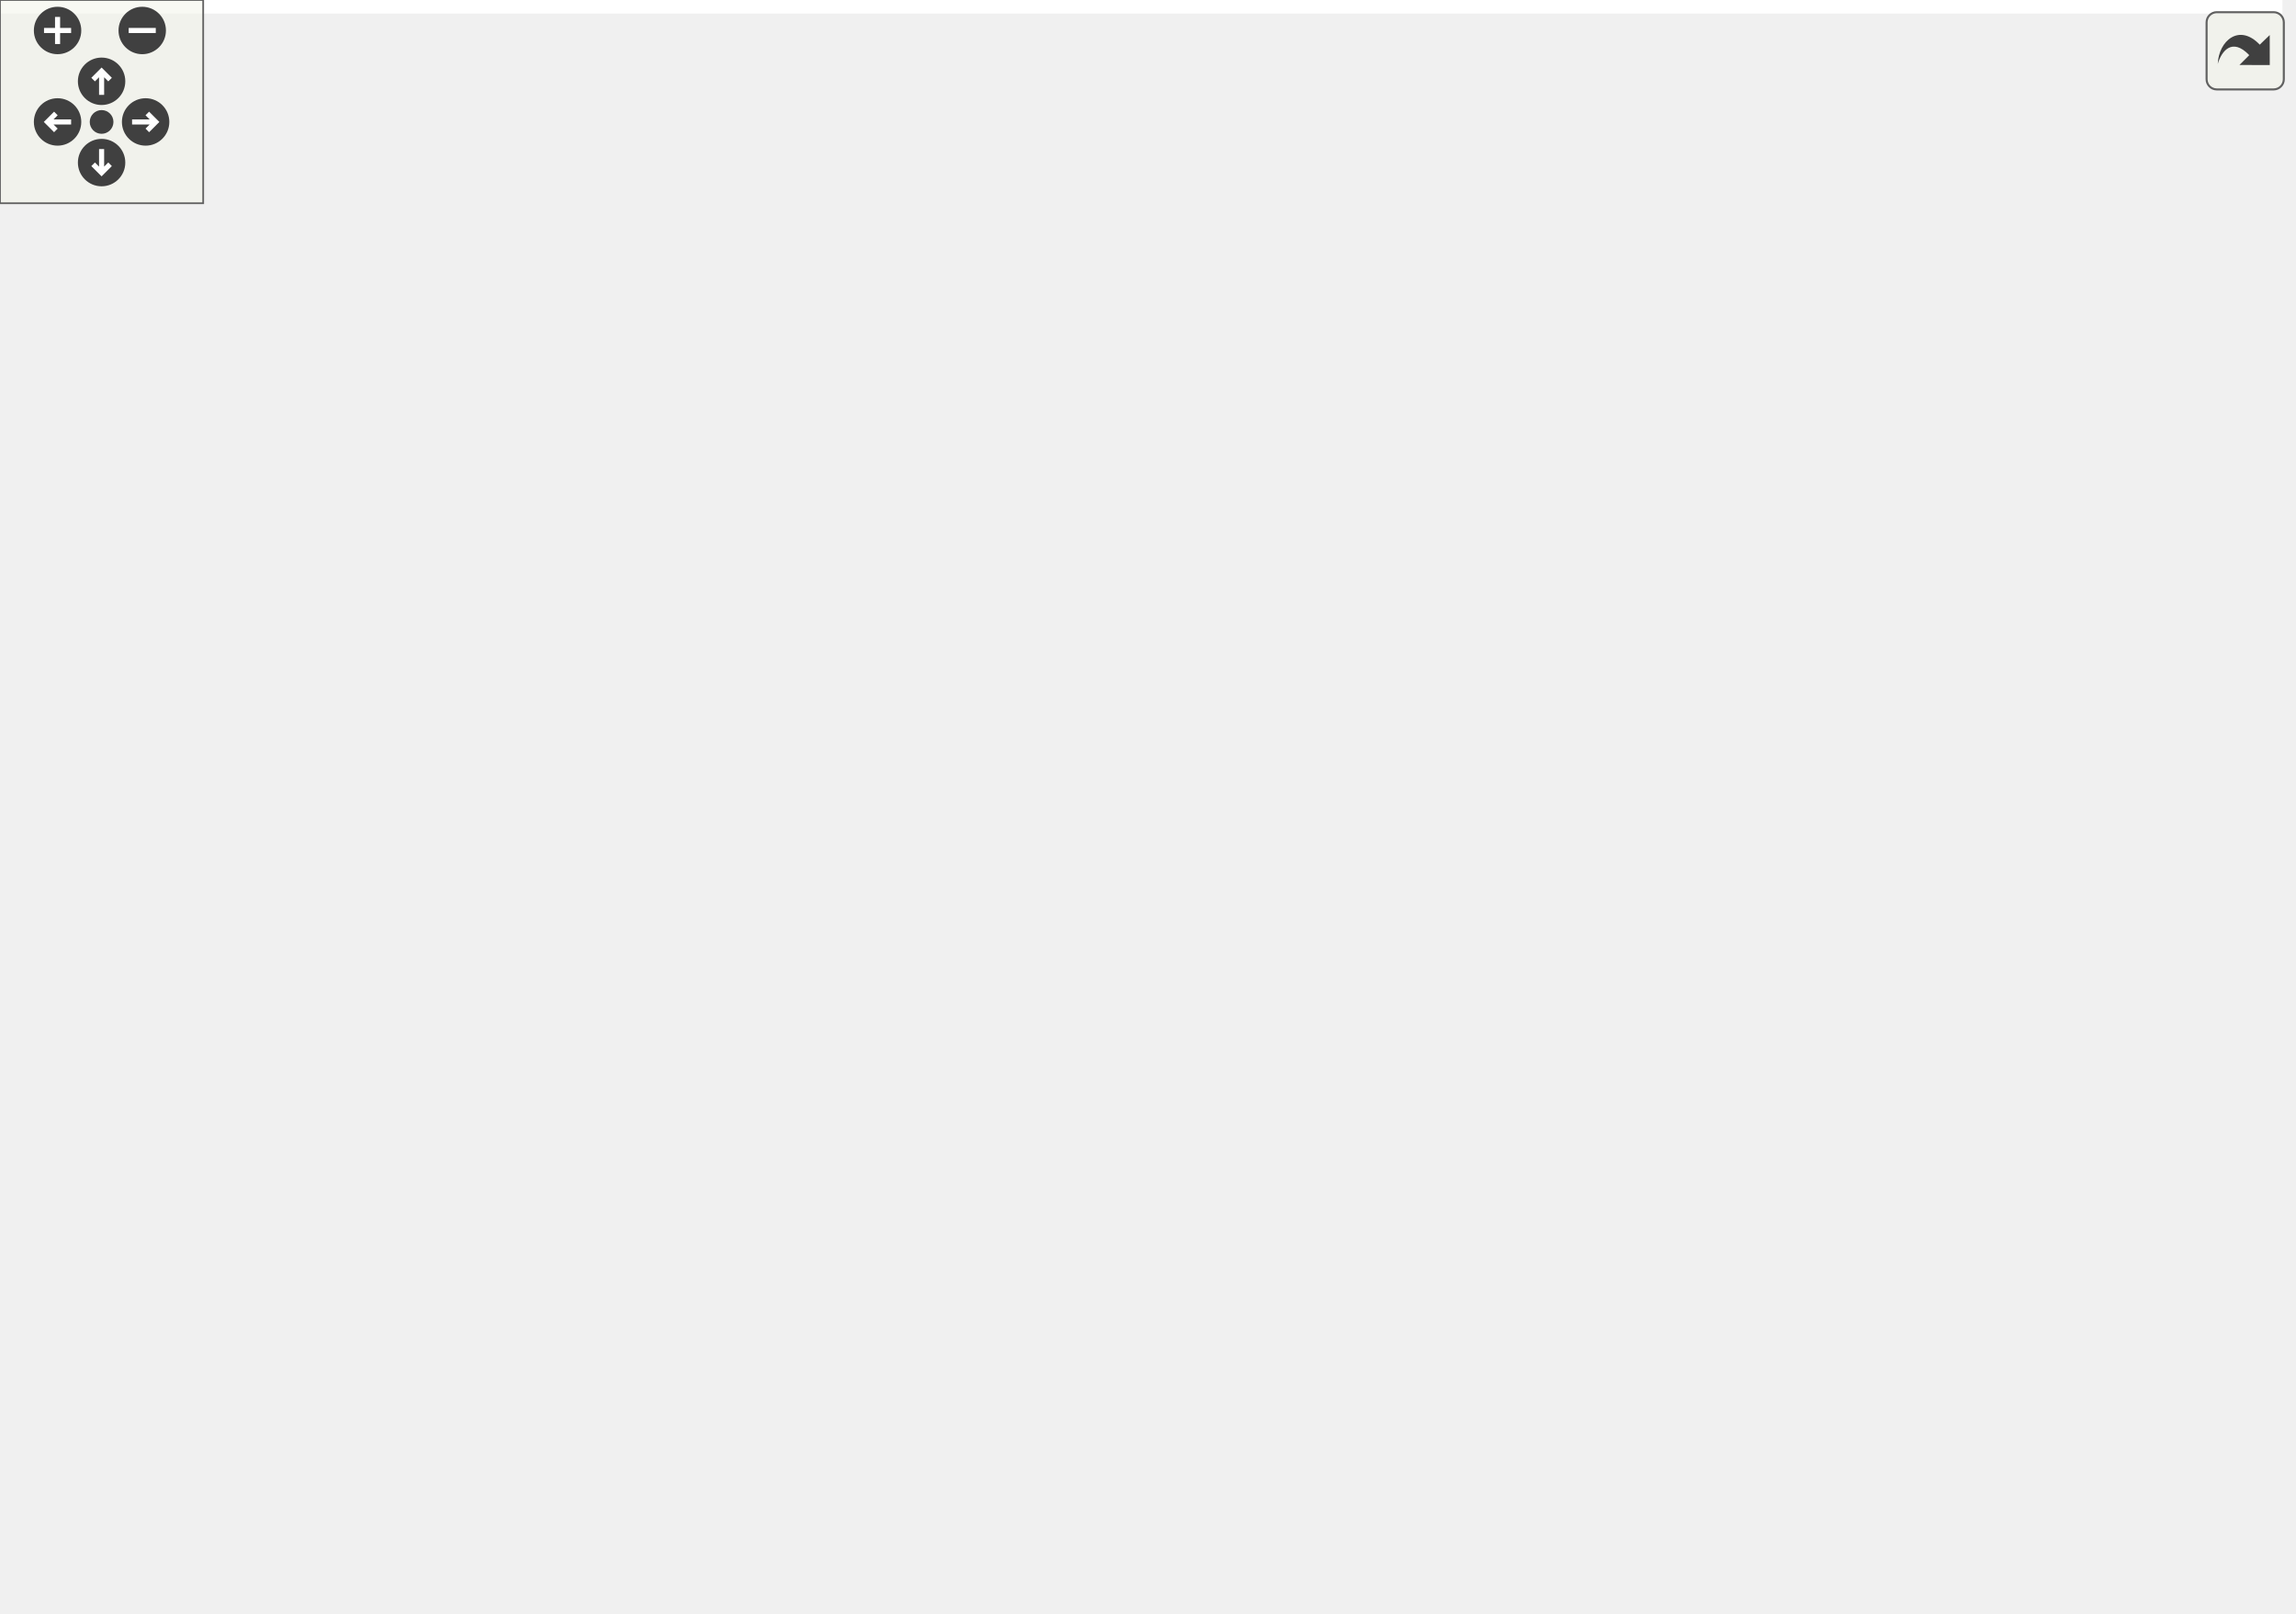
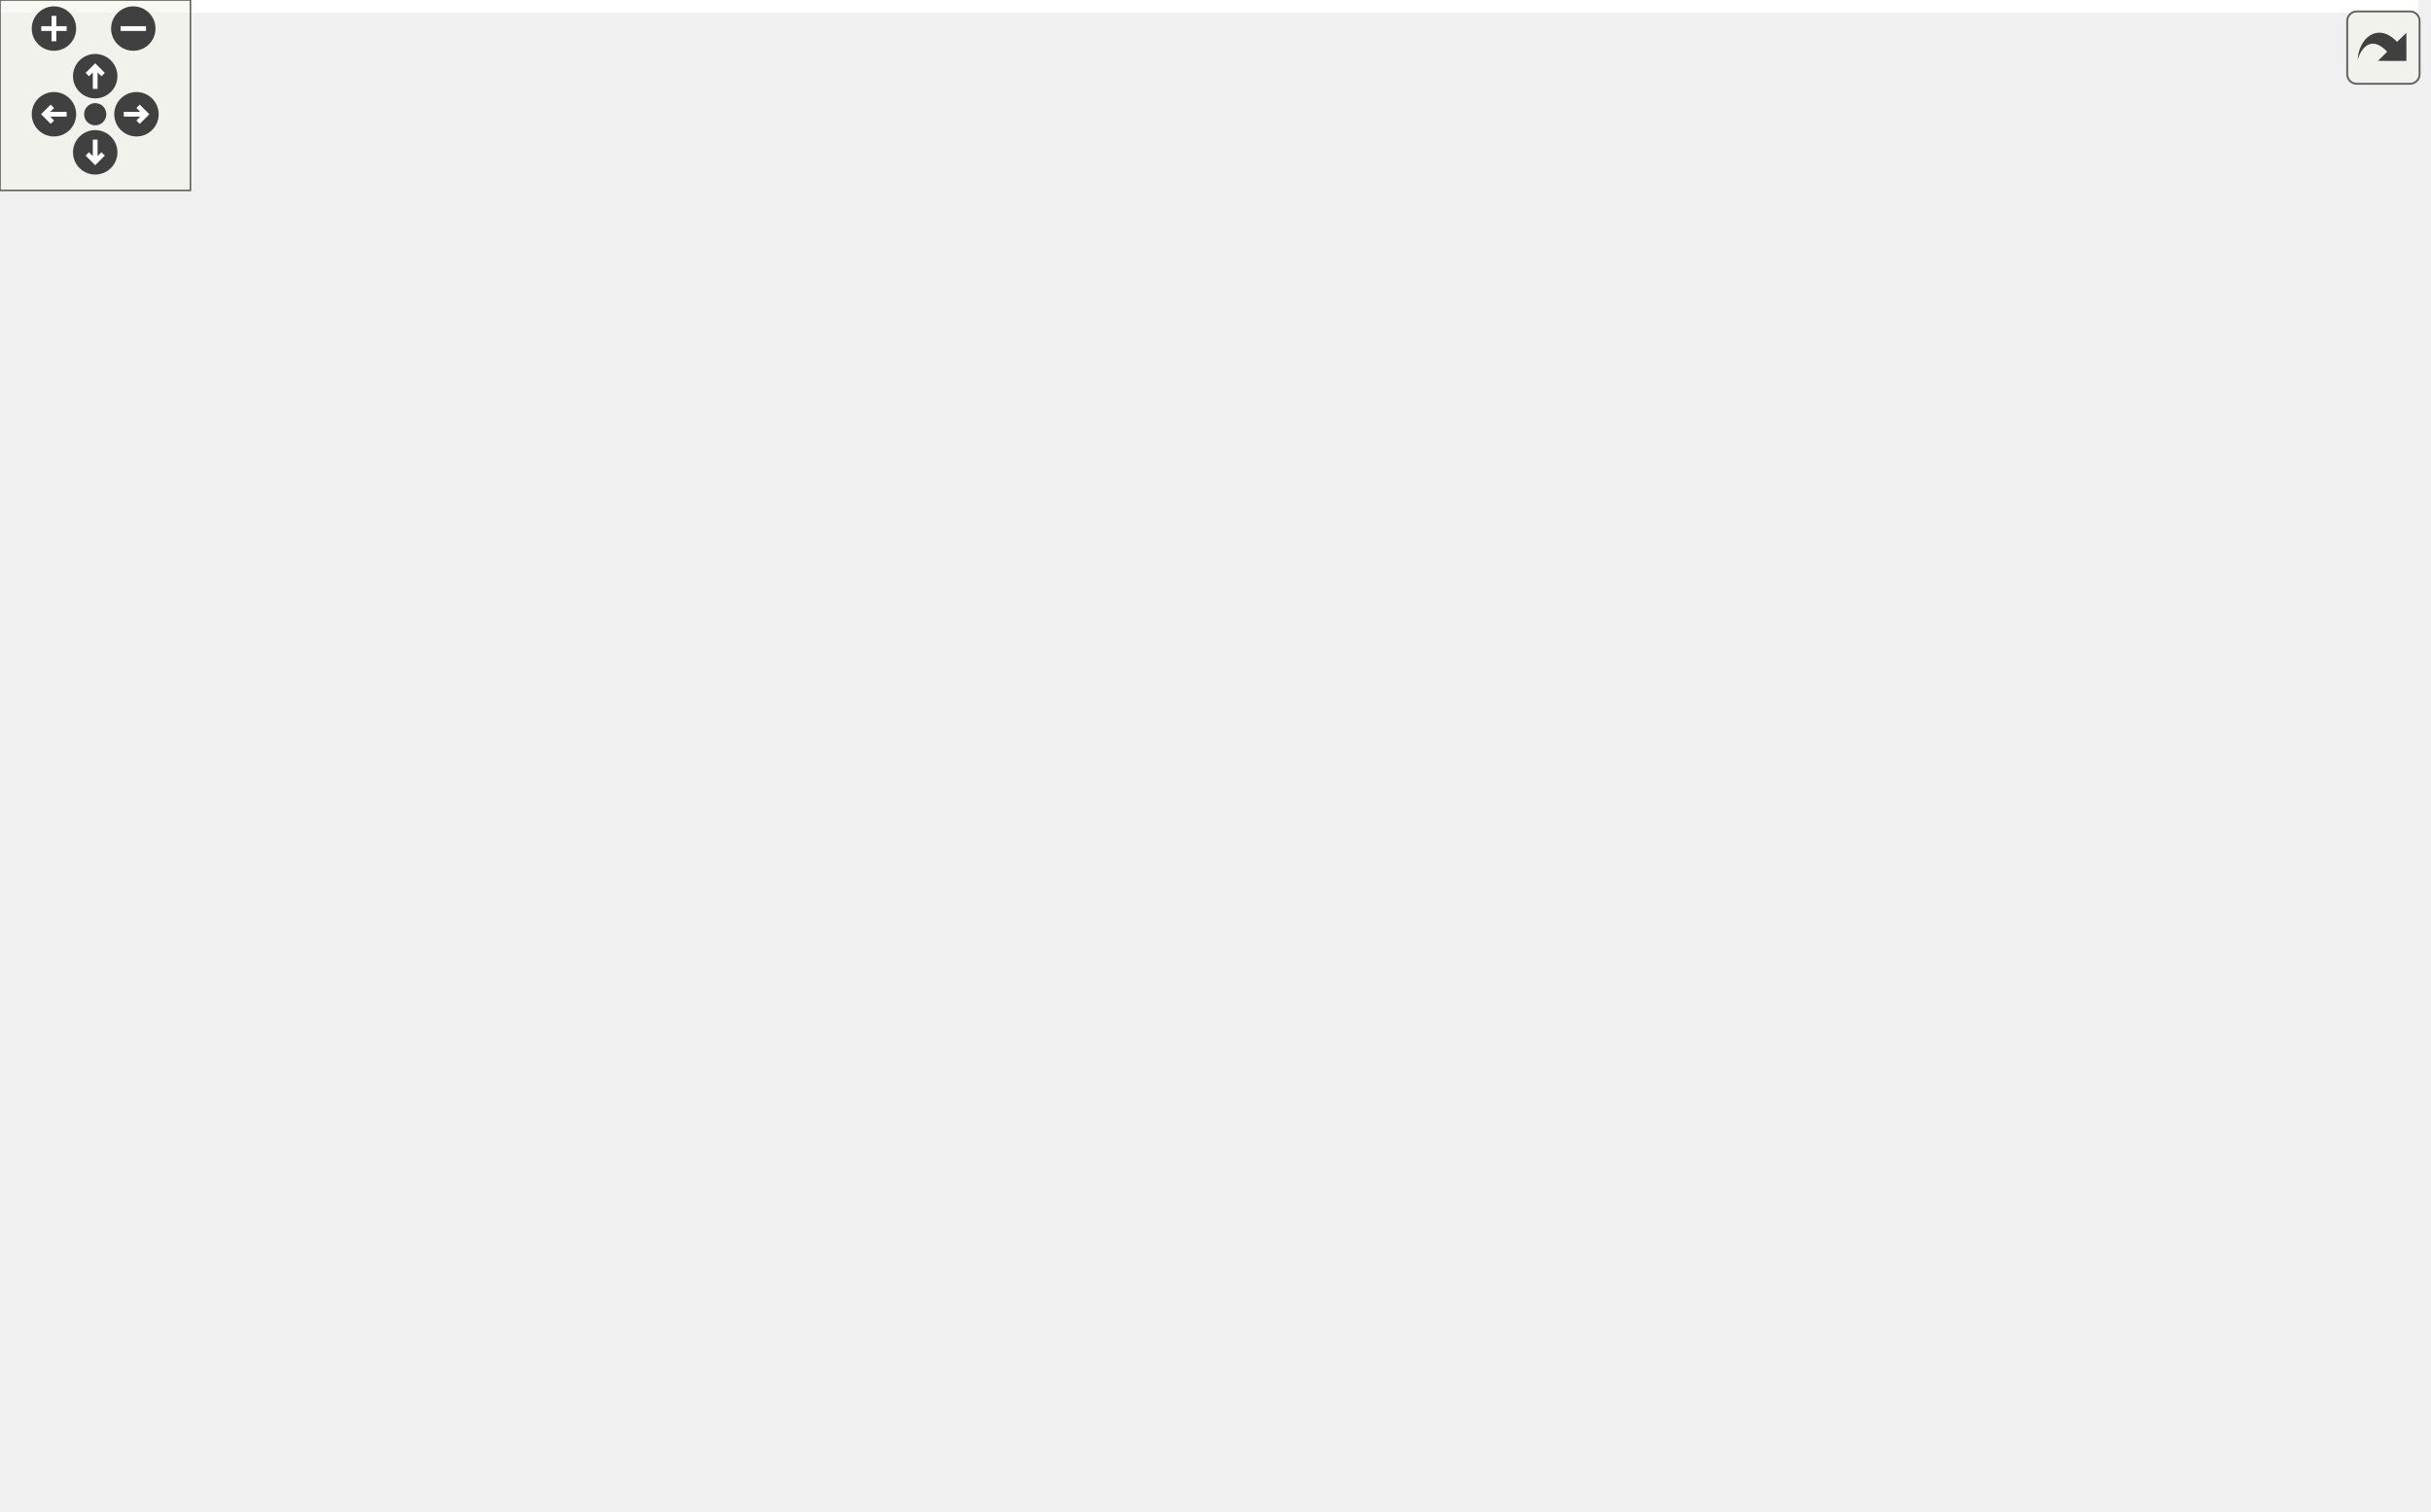
<svg xmlns="http://www.w3.org/2000/svg" xmlns:xlink="http://www.w3.org/1999/xlink" id="main" version="1.1" xml:space="preserve">
  <style type="text/css">
.edge:hover path { stroke: red; }
.edge:hover polygon { stroke: red; fill: red; }
</style>
  <defs>
    <circle id="rim" cx="0" cy="0" r="7" />
    <circle id="rim2" cx="0" cy="0" r="3.5" />
    <g id="zoomPlus">
      <use xlink:href="#rim" fill="#404040">
        <set attributeName="fill" to="#808080" begin="zoomplus.mouseover" end="zoomplus.mouseout" />
      </use>
      <path d="M-4,0h8M0,-4v8" fill="none" stroke="white" stroke-width="1.5" pointer-events="none" />
    </g>
    <g id="zoomMin">
      <use xlink:href="#rim" fill="#404040">
        <set attributeName="fill" to="#808080" begin="zoomminus.mouseover" end="zoomminus.mouseout" />
      </use>
      <path d="M-4,0h8" fill="none" stroke="white" stroke-width="1.5" pointer-events="none" />
    </g>
    <g id="dirArrow">
      <path fill="none" stroke="white" stroke-width="1.5" d="M0,-3.0v7 M-2.5,-0.5L0,-3.0L2.5,-0.5" />
    </g>
    <g id="resetDef">
      <use xlink:href="#rim2" fill="#404040">
        <set attributeName="fill" to="#808080" begin="reset.mouseover" end="reset.mouseout" />
      </use>
    </g>
  </defs>
  <svg id="graph" class="graph">
    <g id="viewport">
-       <polygon fill="white" stroke="none" points="-4,4 -4,-416 674,-416 674,4 -4,4" />
+       <polygon fill="white" stroke="none" points="-4,4 -4,-416 762,-416 762,4 -4,4" />
      <g id="node1" class="node">
        <g id="a_node1">
          <a xlink:title=" ">
-             <polygon fill="#bfbfbf" stroke="black" points="223.5,-392.5 223.5,-411.5 306.5,-411.5 306.5,-392.5 223.5,-392.5" />
-             <text text-anchor="middle" x="265" y="-399.5" font-family="Helvetica,sans-Serif" font-size="10.00">default_log.hpp</text>
+             <polygon fill="#bfbfbf" stroke="black" points="280.5,-392.5 280.5,-411.5 363.5,-411.5 363.5,-392.5 280.5,-392.5" />
+             <text text-anchor="middle" x="322" y="-399.5" font-family="Helvetica,sans-Serif" font-size="10.00">default_log.hpp</text>
          </a>
        </g>
      </g>
      <g id="node2" class="node">
        <g id="a_node2">
          <a xlink:href="log_8hpp.html" target="_top" xlink:title=" ">
-             <polygon fill="white" stroke="black" points="211.5,-336.5 211.5,-355.5 318.5,-355.5 318.5,-336.5 211.5,-336.5" />
-             <text text-anchor="middle" x="265" y="-343.5" font-family="Helvetica,sans-Serif" font-size="10.00">liger/core/log/log.hpp</text>
+             <polygon fill="white" stroke="black" points="268.5,-336.5 268.5,-355.5 375.5,-355.5 375.5,-336.5 268.5,-336.5" />
+             <text text-anchor="middle" x="322" y="-343.5" font-family="Helvetica,sans-Serif" font-size="10.00">liger/core/log/log.hpp</text>
          </a>
        </g>
      </g>
      <g id="edge1" class="edge">
-         <path fill="none" stroke="midnightblue" d="M265,-392.56C265,-385.63 265,-375.52 265,-366.59" />
-         <polygon fill="midnightblue" stroke="midnightblue" points="268.5,-366.71 265,-356.71 261.5,-366.72 268.5,-366.71" />
+         <path fill="none" stroke="midnightblue" d="M322,-392.56C322,-385.63 322,-375.52 322,-366.59" />
+         <polygon fill="midnightblue" stroke="midnightblue" points="325.5,-366.71 322,-356.71 318.5,-366.72 325.5,-366.71" />
      </g>
      <g id="node3" class="node">
        <g id="a_node3">
          <a xlink:title=" ">
-             <polygon fill="white" stroke="#bfbfbf" points="175.5,-280.5 175.5,-299.5 236.5,-299.5 236.5,-280.5 175.5,-280.5" />
-             <text text-anchor="middle" x="206" y="-287.5" font-family="Helvetica,sans-Serif" font-size="10.00">fmt/core.h</text>
+             <polygon fill="white" stroke="#bfbfbf" points="232.5,-280.5 232.5,-299.5 293.5,-299.5 293.5,-280.5 232.5,-280.5" />
+             <text text-anchor="middle" x="263" y="-287.5" font-family="Helvetica,sans-Serif" font-size="10.00">fmt/core.h</text>
          </a>
        </g>
      </g>
      <g id="edge2" class="edge">
-         <path fill="none" stroke="midnightblue" d="M255.78,-336.56C247.07,-328.59 233.79,-316.43 223.13,-306.68" />
-         <polygon fill="midnightblue" stroke="midnightblue" points="225.82,-304.39 216.08,-300.22 221.09,-309.56 225.82,-304.39" />
+         <path fill="none" stroke="midnightblue" d="M312.78,-336.56C304.07,-328.59 290.79,-316.43 280.13,-306.68" />
+         <polygon fill="midnightblue" stroke="midnightblue" points="282.82,-304.39 273.08,-300.22 278.09,-309.56 282.82,-304.39" />
      </g>
      <g id="node4" class="node">
        <g id="a_node4">
          <a xlink:href="log__message_8hpp.html" target="_top" xlink:title=" ">
-             <polygon fill="white" stroke="black" points="237,-224.5 237,-243.5 389,-243.5 389,-224.5 237,-224.5" />
-             <text text-anchor="middle" x="313" y="-231.5" font-family="Helvetica,sans-Serif" font-size="10.00">liger/core/log/log_message.hpp</text>
+             <polygon fill="white" stroke="black" points="294,-224.5 294,-243.5 446,-243.5 446,-224.5 294,-224.5" />
+             <text text-anchor="middle" x="370" y="-231.5" font-family="Helvetica,sans-Serif" font-size="10.00">liger/core/log/log_message.hpp</text>
          </a>
        </g>
      </g>
      <g id="edge3" class="edge">
-         <path fill="none" stroke="midnightblue" d="M266.62,-336.73C269.26,-324.11 275.11,-299.46 284,-280 288.35,-270.48 294.49,-260.62 299.99,-252.57" />
-         <polygon fill="midnightblue" stroke="midnightblue" points="302.84,-254.61 305.79,-244.44 297.14,-250.55 302.84,-254.61" />
-       </g>
-       <g id="node18" class="node">
-         <g id="a_node18">
+         <path fill="none" stroke="midnightblue" d="M323.62,-336.73C326.26,-324.11 332.11,-299.46 341,-280 345.35,-270.48 351.49,-260.62 356.99,-252.57" />
+         <polygon fill="midnightblue" stroke="midnightblue" points="359.84,-254.61 362.79,-244.44 354.14,-250.55 359.84,-254.61" />
+       </g>
+       <g id="node19" class="node">
+         <g id="a_node19">
          <a xlink:href="log__writer_8hpp.html" target="_top" xlink:title=" ">
-             <polygon fill="white" stroke="black" points="293.5,-280.5 293.5,-299.5 428.5,-299.5 428.5,-280.5 293.5,-280.5" />
-             <text text-anchor="middle" x="361" y="-287.5" font-family="Helvetica,sans-Serif" font-size="10.00">liger/core/log/log_writer.hpp</text>
-           </a>
-         </g>
-       </g>
-       <g id="edge18" class="edge">
-         <path fill="none" stroke="midnightblue" d="M280,-336.56C295.01,-328.12 318.35,-314.99 336.13,-304.99" />
-         <polygon fill="midnightblue" stroke="midnightblue" points="337.79,-308.07 344.79,-300.12 334.35,-301.97 337.79,-308.07" />
+             <polygon fill="white" stroke="black" points="350.5,-280.5 350.5,-299.5 485.5,-299.5 485.5,-280.5 350.5,-280.5" />
+             <text text-anchor="middle" x="418" y="-287.5" font-family="Helvetica,sans-Serif" font-size="10.00">liger/core/log/log_writer.hpp</text>
+           </a>
+         </g>
+       </g>
+       <g id="edge19" class="edge">
+         <path fill="none" stroke="midnightblue" d="M337,-336.56C352.01,-328.12 375.35,-314.99 393.13,-304.99" />
+         <polygon fill="midnightblue" stroke="midnightblue" points="394.79,-308.07 401.79,-300.12 391.35,-301.97 394.79,-308.07" />
      </g>
      <g id="node5" class="node">
        <g id="a_node5">
          <a xlink:href="log__level_8hpp.html" target="_top" xlink:title=" ">
-             <polygon fill="white" stroke="black" points="200,-168.5 200,-187.5 332,-187.5 332,-168.5 200,-168.5" />
-             <text text-anchor="middle" x="266" y="-175.5" font-family="Helvetica,sans-Serif" font-size="10.00">liger/core/log/log_level.hpp</text>
+             <polygon fill="white" stroke="black" points="257,-168.5 257,-187.5 389,-187.5 389,-168.5 257,-168.5" />
+             <text text-anchor="middle" x="323" y="-175.5" font-family="Helvetica,sans-Serif" font-size="10.00">liger/core/log/log_level.hpp</text>
          </a>
        </g>
      </g>
      <g id="edge4" class="edge">
-         <path fill="none" stroke="midnightblue" d="M305.66,-224.56C299,-216.91 288.98,-205.4 280.68,-195.86" />
-         <polygon fill="midnightblue" stroke="midnightblue" points="283.34,-193.59 274.13,-188.34 278.06,-198.18 283.34,-193.59" />
+         <path fill="none" stroke="midnightblue" d="M362.66,-224.56C356,-216.91 345.98,-205.4 337.68,-195.86" />
+         <polygon fill="midnightblue" stroke="midnightblue" points="340.34,-193.59 331.13,-188.34 335.06,-198.18 340.34,-193.59" />
      </g>
      <g id="node7" class="node">
        <g id="a_node7">
          <a xlink:href="types_8hpp.html" target="_top" xlink:title=" ">
-             <polygon fill="white" stroke="black" points="262,-56.5 262,-75.5 364,-75.5 364,-56.5 262,-56.5" />
-             <text text-anchor="middle" x="313" y="-63.5" font-family="Helvetica,sans-Serif" font-size="10.00">liger/core/types.hpp</text>
-           </a>
-         </g>
-       </g>
-       <g id="edge17" class="edge">
-         <path fill="none" stroke="midnightblue" d="M320.15,-224.73C327.03,-216.19 336.96,-202.16 341,-188 344.37,-176.19 347.96,-139.76 340,-112 337.21,-102.26 331.74,-92.48 326.46,-84.55" />
-         <polygon fill="midnightblue" stroke="midnightblue" points="329.4,-82.65 320.73,-76.56 323.71,-86.72 329.4,-82.65" />
+             <polygon fill="white" stroke="black" points="319,-56.5 319,-75.5 421,-75.5 421,-56.5 319,-56.5" />
+             <text text-anchor="middle" x="370" y="-63.5" font-family="Helvetica,sans-Serif" font-size="10.00">liger/core/types.hpp</text>
+           </a>
+         </g>
+       </g>
+       <g id="edge18" class="edge">
+         <path fill="none" stroke="midnightblue" d="M377.15,-224.73C384.03,-216.19 393.96,-202.16 398,-188 401.37,-176.19 404.96,-139.76 397,-112 394.21,-102.26 388.74,-92.48 383.46,-84.55" />
+         <polygon fill="midnightblue" stroke="midnightblue" points="386.4,-82.65 377.73,-76.56 380.71,-86.72 386.4,-82.65" />
      </g>
      <g id="node6" class="node">
        <g id="a_node6">
          <a xlink:href="enum__class_8hpp.html" target="_top" xlink:title=" ">
-             <polygon fill="white" stroke="black" points="200.5,-112.5 200.5,-131.5 331.5,-131.5 331.5,-112.5 200.5,-112.5" />
-             <text text-anchor="middle" x="266" y="-119.5" font-family="Helvetica,sans-Serif" font-size="10.00">liger/core/enum_class.hpp</text>
+             <polygon fill="white" stroke="black" points="257.5,-112.5 257.5,-131.5 388.5,-131.5 388.5,-112.5 257.5,-112.5" />
+             <text text-anchor="middle" x="323" y="-119.5" font-family="Helvetica,sans-Serif" font-size="10.00">liger/core/enum_class.hpp</text>
          </a>
        </g>
      </g>
      <g id="edge5" class="edge">
-         <path fill="none" stroke="midnightblue" d="M266,-168.56C266,-161.63 266,-151.52 266,-142.59" />
-         <polygon fill="midnightblue" stroke="midnightblue" points="269.5,-142.71 266,-132.71 262.5,-142.72 269.5,-142.71" />
+         <path fill="none" stroke="midnightblue" d="M323,-168.56C323,-161.63 323,-151.52 323,-142.59" />
+         <polygon fill="midnightblue" stroke="midnightblue" points="326.5,-142.71 323,-132.71 319.5,-142.72 326.5,-142.71" />
      </g>
      <g id="edge6" class="edge">
-         <path fill="none" stroke="midnightblue" d="M273.34,-112.56C280,-104.91 290.02,-93.4 298.32,-83.86" />
-         <polygon fill="midnightblue" stroke="midnightblue" points="300.94,-86.18 304.87,-76.34 295.66,-81.59 300.94,-86.18" />
+         <path fill="none" stroke="midnightblue" d="M330.34,-112.56C337,-104.91 347.02,-93.4 355.32,-83.86" />
+         <polygon fill="midnightblue" stroke="midnightblue" points="357.94,-86.18 361.87,-76.34 352.66,-81.59 357.94,-86.18" />
      </g>
      <g id="node8" class="node">
        <g id="a_node8">
          <a xlink:title=" ">
            <polygon fill="white" stroke="#bfbfbf" points="0,-0.5 0,-19.5 46,-19.5 46,-0.5 0,-0.5" />
            <text text-anchor="middle" x="23" y="-7.5" font-family="Helvetica,sans-Serif" font-size="10.00">cstdint</text>
          </a>
        </g>
      </g>
      <g id="edge7" class="edge">
-         <path fill="none" stroke="midnightblue" d="M262.27,-57.71C212.37,-50.19 133.84,-37.43 56.55,-20.15" />
-         <polygon fill="midnightblue" stroke="midnightblue" points="57.66,-16.81 47.13,-18.01 56.11,-23.64 57.66,-16.81" />
+         <path fill="none" stroke="midnightblue" d="M319.17,-59.83C258.87,-53.24 155.13,-40.45 56.99,-20.17" />
+         <polygon fill="midnightblue" stroke="midnightblue" points="57.97,-16.8 47.46,-18.17 56.53,-23.65 57.97,-16.8" />
      </g>
      <g id="node9" class="node">
        <g id="a_node9">
          <a xlink:title=" ">
            <polygon fill="white" stroke="#bfbfbf" points="64,-0.5 64,-19.5 114,-19.5 114,-0.5 64,-0.5" />
            <text text-anchor="middle" x="89" y="-7.5" font-family="Helvetica,sans-Serif" font-size="10.00">fstream</text>
          </a>
        </g>
      </g>
      <g id="edge8" class="edge">
-         <path fill="none" stroke="midnightblue" d="M276.15,-56.57C240.07,-48.26 183.26,-34.99 124.79,-20.4" />
-         <polygon fill="midnightblue" stroke="midnightblue" points="125.88,-17.06 115.33,-18.03 124.18,-23.85 125.88,-17.06" />
+         <path fill="none" stroke="midnightblue" d="M319.15,-56.94C271.49,-49.11 198.04,-36.36 125.06,-20.31" />
+         <polygon fill="midnightblue" stroke="midnightblue" points="125.83,-16.9 115.3,-18.14 124.31,-23.73 125.83,-16.9" />
      </g>
      <g id="node10" class="node">
        <g id="a_node10">
          <a xlink:title=" ">
-             <polygon fill="white" stroke="#bfbfbf" points="132,-0.5 132,-19.5 186,-19.5 186,-0.5 132,-0.5" />
-             <text text-anchor="middle" x="159" y="-7.5" font-family="Helvetica,sans-Serif" font-size="10.00">iostream</text>
+             <polygon fill="white" stroke="#bfbfbf" points="132,-0.5 132,-19.5 202,-19.5 202,-0.5 132,-0.5" />
+             <text text-anchor="middle" x="167" y="-7.5" font-family="Helvetica,sans-Serif" font-size="10.00">glm/glm.hpp</text>
          </a>
        </g>
      </g>
      <g id="edge9" class="edge">
-         <path fill="none" stroke="midnightblue" d="M288.94,-56.56C263.36,-47.59 222.67,-33.33 193.65,-23.15" />
-         <polygon fill="midnightblue" stroke="midnightblue" points="195.17,-19.97 184.58,-19.97 192.85,-26.58 195.17,-19.97" />
+         <path fill="none" stroke="midnightblue" d="M338.28,-56.56C303.67,-47.36 248.08,-32.57 209.67,-22.35" />
+         <polygon fill="midnightblue" stroke="midnightblue" points="210.86,-19.04 200.29,-19.86 209.06,-25.81 210.86,-19.04" />
      </g>
      <g id="node11" class="node">
        <g id="a_node11">
          <a xlink:title=" ">
-             <polygon fill="white" stroke="#bfbfbf" points="204.5,-0.5 204.5,-19.5 239.5,-19.5 239.5,-0.5 204.5,-0.5" />
-             <text text-anchor="middle" x="222" y="-7.5" font-family="Helvetica,sans-Serif" font-size="10.00">map</text>
+             <polygon fill="white" stroke="#bfbfbf" points="220,-0.5 220,-19.5 274,-19.5 274,-0.5 220,-0.5" />
+             <text text-anchor="middle" x="247" y="-7.5" font-family="Helvetica,sans-Serif" font-size="10.00">iostream</text>
          </a>
        </g>
      </g>
      <g id="edge10" class="edge">
-         <path fill="none" stroke="midnightblue" d="M298.78,-56.56C284.62,-48.16 262.63,-35.11 245.81,-25.13" />
-         <polygon fill="midnightblue" stroke="midnightblue" points="247.81,-22.24 237.42,-20.15 244.23,-28.26 247.81,-22.24" />
+         <path fill="none" stroke="midnightblue" d="M350.78,-56.56C330.83,-47.8 299.38,-34 276.33,-23.88" />
+         <polygon fill="midnightblue" stroke="midnightblue" points="278.03,-20.8 267.47,-19.99 275.22,-27.21 278.03,-20.8" />
      </g>
      <g id="node12" class="node">
        <g id="a_node12">
          <a xlink:title=" ">
-             <polygon fill="white" stroke="#bfbfbf" points="257.5,-0.5 257.5,-19.5 306.5,-19.5 306.5,-0.5 257.5,-0.5" />
-             <text text-anchor="middle" x="282" y="-7.5" font-family="Helvetica,sans-Serif" font-size="10.00">random</text>
+             <polygon fill="white" stroke="#bfbfbf" points="292.5,-0.5 292.5,-19.5 327.5,-19.5 327.5,-0.5 292.5,-0.5" />
+             <text text-anchor="middle" x="310" y="-7.5" font-family="Helvetica,sans-Serif" font-size="10.00">map</text>
          </a>
        </g>
      </g>
      <g id="edge11" class="edge">
-         <path fill="none" stroke="midnightblue" d="M308.16,-56.56C303.95,-49.23 297.7,-38.35 292.37,-29.07" />
-         <polygon fill="midnightblue" stroke="midnightblue" points="295.48,-27.44 287.46,-20.51 289.41,-30.93 295.48,-27.44" />
+         <path fill="none" stroke="midnightblue" d="M360.62,-56.56C351.77,-48.59 338.26,-36.43 327.43,-26.68" />
+         <polygon fill="midnightblue" stroke="midnightblue" points="330.01,-24.3 320.24,-20.21 325.33,-29.51 330.01,-24.3" />
      </g>
      <g id="node13" class="node">
        <g id="a_node13">
          <a xlink:title=" ">
-             <polygon fill="white" stroke="#bfbfbf" points="324.5,-0.5 324.5,-19.5 365.5,-19.5 365.5,-0.5 324.5,-0.5" />
-             <text text-anchor="middle" x="345" y="-7.5" font-family="Helvetica,sans-Serif" font-size="10.00">string</text>
+             <polygon fill="white" stroke="#bfbfbf" points="345.5,-0.5 345.5,-19.5 394.5,-19.5 394.5,-0.5 345.5,-0.5" />
+             <text text-anchor="middle" x="370" y="-7.5" font-family="Helvetica,sans-Serif" font-size="10.00">random</text>
          </a>
        </g>
      </g>
      <g id="edge12" class="edge">
-         <path fill="none" stroke="midnightblue" d="M318,-56.56C322.35,-49.23 328.79,-38.35 334.29,-29.07" />
-         <polygon fill="midnightblue" stroke="midnightblue" points="337.28,-30.89 339.37,-20.5 331.26,-27.32 337.28,-30.89" />
+         <path fill="none" stroke="midnightblue" d="M370,-56.56C370,-49.63 370,-39.52 370,-30.59" />
+         <polygon fill="midnightblue" stroke="midnightblue" points="373.5,-30.71 370,-20.71 366.5,-30.72 373.5,-30.71" />
      </g>
      <g id="node14" class="node">
        <g id="a_node14">
          <a xlink:title=" ">
-             <polygon fill="white" stroke="#bfbfbf" points="384,-0.5 384,-19.5 450,-19.5 450,-0.5 384,-0.5" />
-             <text text-anchor="middle" x="417" y="-7.5" font-family="Helvetica,sans-Serif" font-size="10.00">string_view</text>
+             <polygon fill="white" stroke="#bfbfbf" points="412.5,-0.5 412.5,-19.5 453.5,-19.5 453.5,-0.5 412.5,-0.5" />
+             <text text-anchor="middle" x="433" y="-7.5" font-family="Helvetica,sans-Serif" font-size="10.00">string</text>
          </a>
        </g>
      </g>
      <g id="edge13" class="edge">
-         <path fill="none" stroke="midnightblue" d="M329.25,-56.56C345.74,-48 371.51,-34.62 390.87,-24.57" />
-         <polygon fill="midnightblue" stroke="midnightblue" points="392.26,-27.79 399.52,-20.08 389.03,-21.58 392.26,-27.79" />
+         <path fill="none" stroke="midnightblue" d="M379.84,-56.56C389.14,-48.59 403.33,-36.43 414.7,-26.68" />
+         <polygon fill="midnightblue" stroke="midnightblue" points="416.97,-29.35 422.28,-20.19 412.41,-24.04 416.97,-29.35" />
      </g>
      <g id="node15" class="node">
        <g id="a_node15">
          <a xlink:title=" ">
-             <polygon fill="white" stroke="#bfbfbf" points="468,-0.5 468,-19.5 530,-19.5 530,-0.5 468,-0.5" />
-             <text text-anchor="middle" x="499" y="-7.5" font-family="Helvetica,sans-Serif" font-size="10.00">type_traits</text>
+             <polygon fill="white" stroke="#bfbfbf" points="472,-0.5 472,-19.5 538,-19.5 538,-0.5 472,-0.5" />
+             <text text-anchor="middle" x="505" y="-7.5" font-family="Helvetica,sans-Serif" font-size="10.00">string_view</text>
          </a>
        </g>
      </g>
      <g id="edge14" class="edge">
-         <path fill="none" stroke="midnightblue" d="M342.06,-56.56C373.5,-47.44 423.83,-32.82 459,-22.61" />
-         <polygon fill="midnightblue" stroke="midnightblue" points="459.75,-26.04 468.38,-19.89 457.8,-19.32 459.75,-26.04" />
+         <path fill="none" stroke="midnightblue" d="M391.09,-56.56C413.19,-47.73 448.13,-33.75 473.5,-23.6" />
+         <polygon fill="midnightblue" stroke="midnightblue" points="474.66,-26.9 482.65,-19.94 472.06,-20.4 474.66,-26.9" />
      </g>
      <g id="node16" class="node">
        <g id="a_node16">
          <a xlink:title=" ">
-             <polygon fill="white" stroke="#bfbfbf" points="548.5,-0.5 548.5,-19.5 607.5,-19.5 607.5,-0.5 548.5,-0.5" />
-             <text text-anchor="middle" x="578" y="-7.5" font-family="Helvetica,sans-Serif" font-size="10.00">typeindex</text>
+             <polygon fill="white" stroke="#bfbfbf" points="556,-0.5 556,-19.5 618,-19.5 618,-0.5 556,-0.5" />
+             <text text-anchor="middle" x="587" y="-7.5" font-family="Helvetica,sans-Serif" font-size="10.00">type_traits</text>
          </a>
        </g>
      </g>
      <g id="edge15" class="edge">
-         <path fill="none" stroke="midnightblue" d="M357.68,-56.52C401.01,-48.2 468.89,-34.92 537.6,-20.24" />
-         <polygon fill="midnightblue" stroke="midnightblue" points="538.11,-23.72 547.15,-18.19 536.64,-16.87 538.11,-23.72" />
+         <path fill="none" stroke="midnightblue" d="M403.91,-56.56C442.04,-47.07 504.01,-31.65 545.13,-21.42" />
+         <polygon fill="midnightblue" stroke="midnightblue" points="545.81,-24.86 554.67,-19.05 544.12,-18.06 545.81,-24.86" />
      </g>
      <g id="node17" class="node">
        <g id="a_node17">
          <a xlink:title=" ">
-             <polygon fill="white" stroke="#bfbfbf" points="626,-0.5 626,-19.5 670,-19.5 670,-0.5 626,-0.5" />
-             <text text-anchor="middle" x="648" y="-7.5" font-family="Helvetica,sans-Serif" font-size="10.00">vector</text>
+             <polygon fill="white" stroke="#bfbfbf" points="636.5,-0.5 636.5,-19.5 695.5,-19.5 695.5,-0.5 636.5,-0.5" />
+             <text text-anchor="middle" x="666" y="-7.5" font-family="Helvetica,sans-Serif" font-size="10.00">typeindex</text>
          </a>
        </g>
      </g>
      <g id="edge16" class="edge">
-         <path fill="none" stroke="midnightblue" d="M363.94,-59.6C422.33,-52.94 521.03,-40.23 614.95,-20.18" />
-         <polygon fill="midnightblue" stroke="midnightblue" points="615.57,-23.63 624.6,-18.08 614.08,-16.79 615.57,-23.63" />
-       </g>
-       <g id="edge19" class="edge">
-         <path fill="none" stroke="midnightblue" d="M353.5,-280.56C346.63,-272.83 336.25,-261.16 327.73,-251.57" />
-         <polygon fill="midnightblue" stroke="midnightblue" points="330.56,-249.48 321.3,-244.33 325.32,-254.13 330.56,-249.48" />
+         <path fill="none" stroke="midnightblue" d="M420.86,-56.92C470.49,-48.85 548.36,-35.7 625.74,-20.16" />
+         <polygon fill="midnightblue" stroke="midnightblue" points="626.06,-23.66 635.17,-18.25 624.67,-16.8 626.06,-23.66" />
+       </g>
+       <g id="node18" class="node">
+         <g id="a_node18">
+           <a xlink:title=" ">
+             <polygon fill="white" stroke="#bfbfbf" points="714,-0.5 714,-19.5 758,-19.5 758,-0.5 714,-0.5" />
+             <text text-anchor="middle" x="736" y="-7.5" font-family="Helvetica,sans-Serif" font-size="10.00">vector</text>
+           </a>
+         </g>
+       </g>
+       <g id="edge17" class="edge">
+         <path fill="none" stroke="midnightblue" d="M420.91,-60.54C484.66,-54.44 597.35,-41.92 702.91,-20.15" />
+         <polygon fill="midnightblue" stroke="midnightblue" points="703.54,-23.59 712.61,-18.11 702.1,-16.74 703.54,-23.59" />
+       </g>
+       <g id="edge20" class="edge">
+         <path fill="none" stroke="midnightblue" d="M410.5,-280.56C403.63,-272.83 393.25,-261.16 384.73,-251.57" />
+         <polygon fill="midnightblue" stroke="midnightblue" points="387.56,-249.48 378.3,-244.33 382.32,-254.13 387.56,-249.48" />
      </g>
    </g>
  </svg>
  <g id="navigator" transform="translate(0 0)" fill="#404254">
    <rect fill="#f2f5e9" fill-opacity="0.5" stroke="#606060" stroke-width=".5" x="0" y="0" width="60" height="60" />
    <use id="zoomplus" xlink:href="#zoomPlus" x="17" y="9" />
    <use id="zoomminus" xlink:href="#zoomMin" x="42" y="9" />
    <use id="reset" xlink:href="#resetDef" x="30" y="36" />
    <g id="arrowUp" xlink:href="#dirArrow" transform="translate(30 24)">
      <use xlink:href="#rim" fill="#404040">
        <set attributeName="fill" to="#808080" begin="arrowUp.mouseover" end="arrowUp.mouseout" />
      </use>
      <path fill="none" stroke="white" stroke-width="1.5" d="M0,-3.0v7 M-2.5,-0.5L0,-3.0L2.5,-0.5" />
    </g>
    <g id="arrowRight" xlink:href="#dirArrow" transform="rotate(90) translate(36 -43)">
      <use xlink:href="#rim" fill="#404040">
        <set attributeName="fill" to="#808080" begin="arrowRight.mouseover" end="arrowRight.mouseout" />
      </use>
      <path fill="none" stroke="white" stroke-width="1.5" d="M0,-3.0v7 M-2.5,-0.5L0,-3.0L2.5,-0.5" />
    </g>
    <g id="arrowDown" xlink:href="#dirArrow" transform="rotate(180) translate(-30 -48)">
      <use xlink:href="#rim" fill="#404040">
        <set attributeName="fill" to="#808080" begin="arrowDown.mouseover" end="arrowDown.mouseout" />
      </use>
      <path fill="none" stroke="white" stroke-width="1.5" d="M0,-3.0v7 M-2.5,-0.5L0,-3.0L2.5,-0.5" />
    </g>
    <g id="arrowLeft" xlink:href="#dirArrow" transform="rotate(270) translate(-36 17)">
      <use xlink:href="#rim" fill="#404040">
        <set attributeName="fill" to="#808080" begin="arrowLeft.mouseover" end="arrowLeft.mouseout" />
      </use>
      <path fill="none" stroke="white" stroke-width="1.5" d="M0,-3.0v7 M-2.5,-0.5L0,-3.0L2.5,-0.5" />
    </g>
  </g>
  <svg viewBox="0 0 15 15" width="100%" height="30px" preserveAspectRatio="xMaxYMin meet">
    <g id="arrow_out" transform="scale(0.3 0.3)">
      <a xlink:href="default__log_8hpp__incl_org.svg" target="_base">
        <rect id="button" ry="5" rx="5" y="6" x="6" height="38" width="38" fill="#f2f5e9" fill-opacity="0.5" stroke="#606060" stroke-width="1.0" />
        <path id="arrow" d="M 11.5,31.437 C 11.94,20.098 22.043,11.323 32.159,21.979 L 37.069,17.246 C 37.069,17.246 37.088,32 37.088,32 L 22.16,31.978 C 22.16,31.978 26.998,27.14 26.998,27.14 C 18.529,18.264 13.292,25.23 11.5,31.437 z" style="fill:#404040;" />
      </a>
    </g>
  </svg>
</svg>
